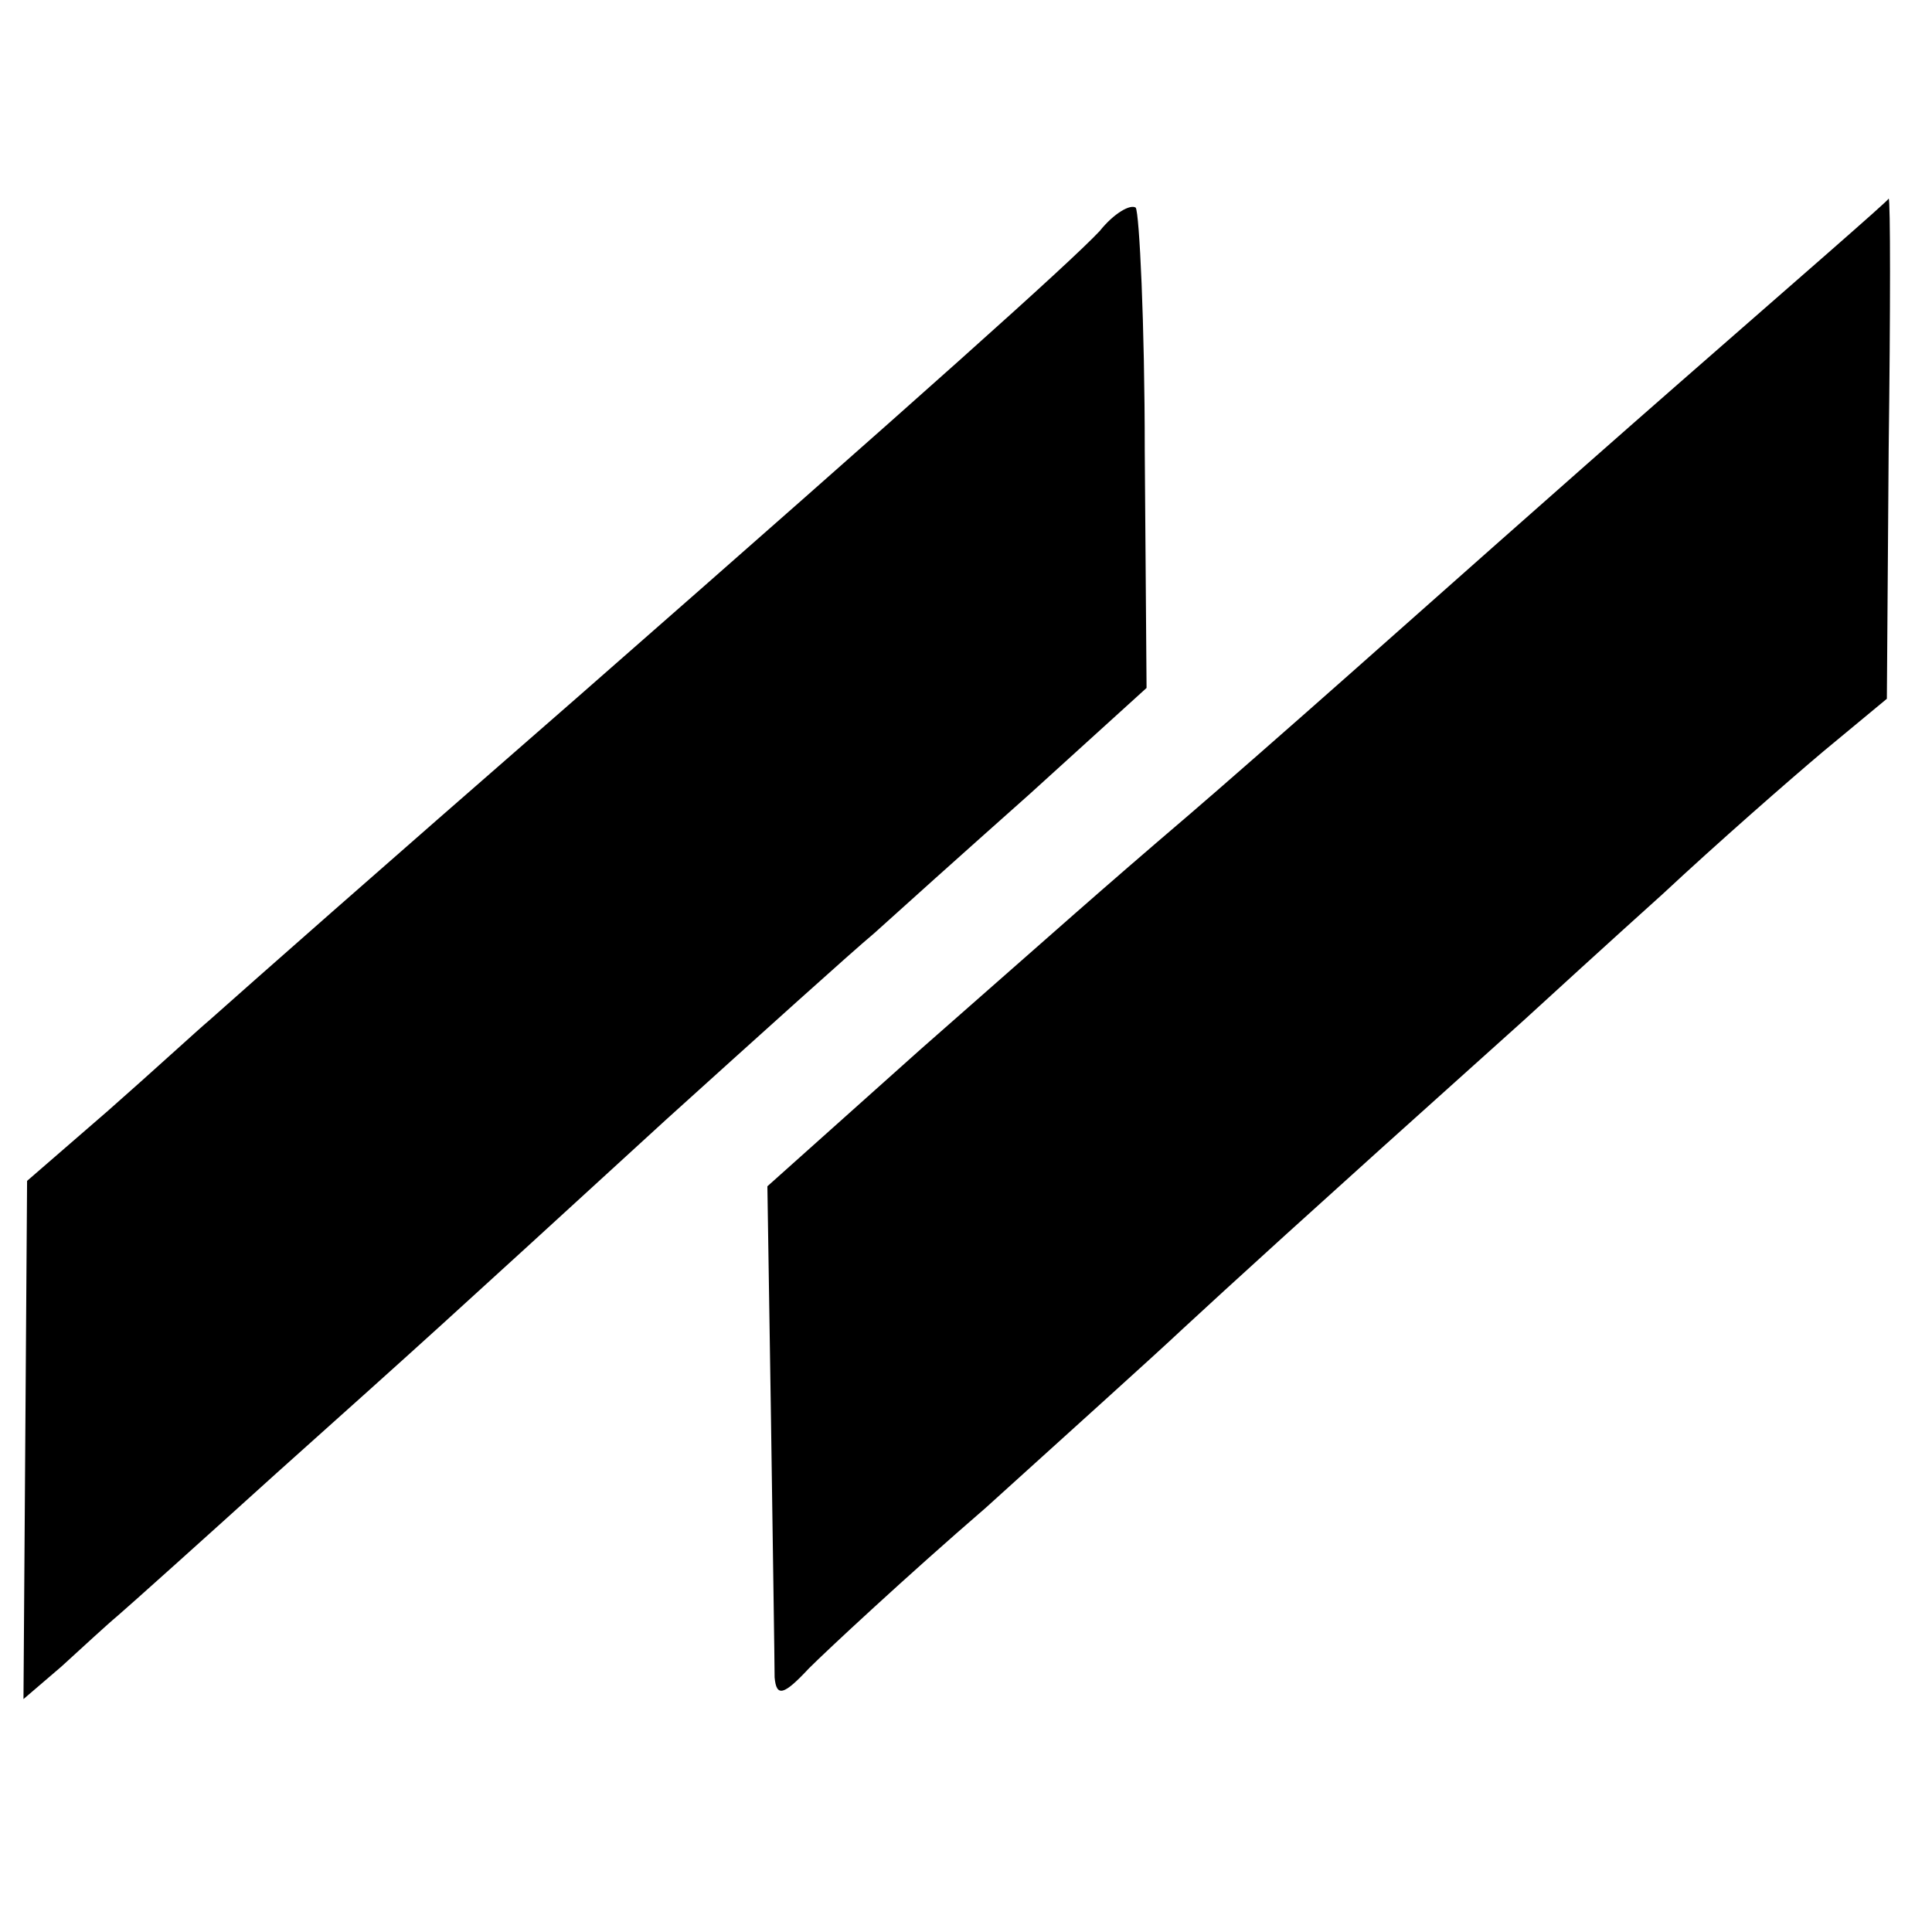
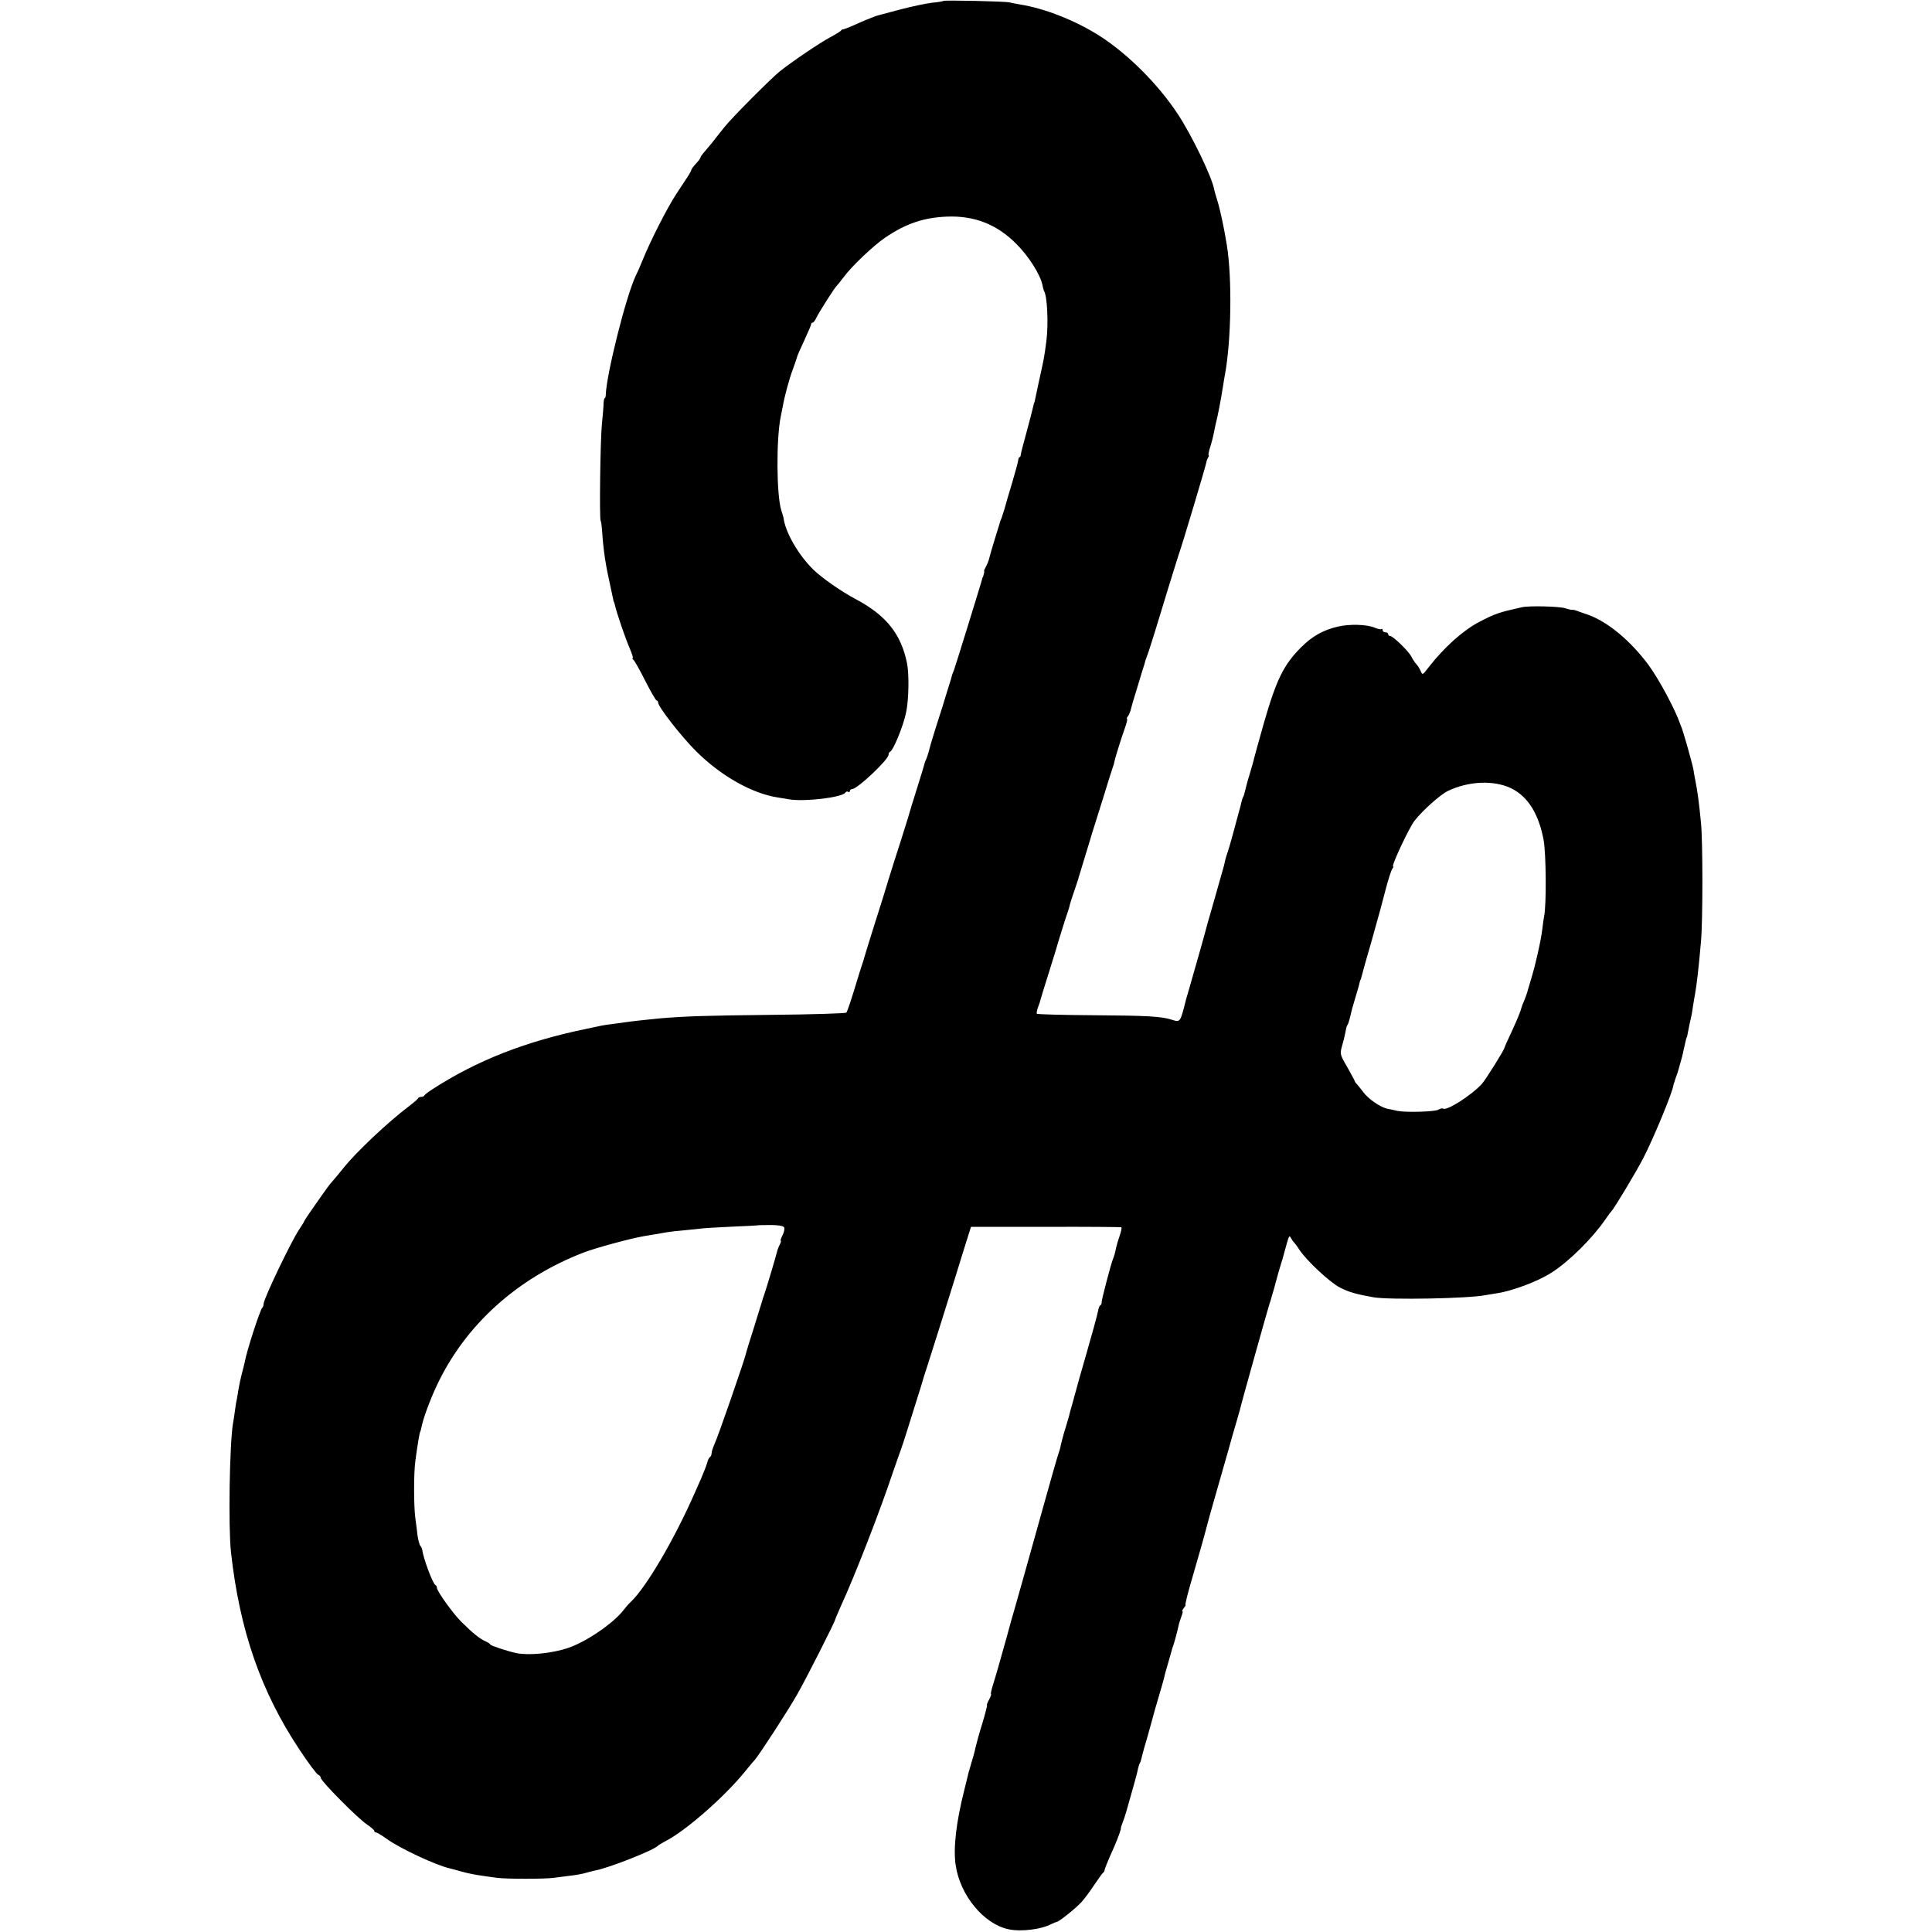
- <svg xmlns="http://www.w3.org/2000/svg" version="1.0" width="107pt" height="107pt" viewBox="0 0 107 107" preserveAspectRatio="xMidYMid meet">
-   <g transform="translate(0,107) scale(0.1,-0.1)" fill="#000000" stroke="none">
-     <path d="M609 942 c-17 -18 -95 -88 -289 -258 -117 -102 -177 -155 -204 -179 -6 -5 -31 -28 -56 -50 l-45 -39 -1 -144 -1 -143 21 18 c11 10 25 23 31 28 7 6 46 41 88 79 86 77 86 77 216 196 52 47 103 93 115 103 11 10 50 45 86 77 l65 59 -1 131 c0 71 -3 132 -5 135 -3 2 -12 -3 -20 -13z" />
-     <path d="M929 857 c-64 -56 -145 -128 -180 -159 -35 -31 -75 -66 -89 -78 -55 -47 -68 -59 -150 -131 l-85 -76 2 -129 c1 -71 2 -135 2 -143 1 -11 5 -10 19 5 10 10 54 51 98 89 43 39 92 83 109 99 26 24 63 58 189 171 12 11 47 43 77 70 30 28 70 63 89 79 l35 29 1 138 c1 77 1 139 0 139 0 -1 -53 -47 -117 -103z" />
+ <svg xmlns="http://www.w3.org/2000/svg" version="1.0" width="1048pt" height="1048pt" viewBox="0 0 1048 1048" preserveAspectRatio="xMidYMid meet">
+   <g transform="translate(0,1048) scale(0.1,-0.1)" fill="#000000" stroke="none">
+     <path d="M5118 10475 c-2 -2 -30 -7 -63 -10 -33 -4 -109 -20 -170 -36 -126 -33 -139 -37 -142 -39 -2 -2 -6 -3 -10 -4 -9 -3 -49 -19 -111 -47 -23 -10 -45 -18 -48 -18 -4 0 -10 -3 -13 -8 -3 -4 -31 -21 -61 -37 -54 -29 -202 -129 -270 -183 -49 -40 -258 -249 -300 -302 -19 -24 -50 -62 -67 -85 -18 -22 -40 -48 -48 -57 -8 -9 -15 -19 -15 -23 0 -4 -11 -19 -25 -34 -14 -15 -25 -30 -25 -34 0 -4 -14 -29 -32 -55 -17 -26 -39 -59 -48 -73 -48 -72 -142 -256 -185 -363 -14 -34 -30 -71 -36 -82 -53 -110 -160 -538 -163 -647 0 -10 -3 -18 -6 -18 -3 0 -5 -12 -6 -27 0 -16 -4 -66 -9 -113 -9 -94 -14 -510 -7 -524 3 -4 6 -29 8 -55 7 -109 19 -185 45 -301 5 -25 12 -54 14 -65 2 -11 4 -20 5 -20 1 0 3 -7 5 -15 8 -39 60 -191 81 -237 12 -29 20 -53 16 -53 -4 0 -2 -4 3 -8 6 -4 35 -55 65 -115 30 -59 58 -107 62 -107 5 0 8 -5 8 -11 0 -23 128 -187 206 -264 134 -134 305 -230 444 -251 19 -3 46 -7 60 -10 84 -14 289 10 306 37 3 5 10 7 15 4 5 -4 9 -1 9 4 0 6 6 11 13 11 28 0 197 160 197 186 0 7 3 14 8 16 18 8 72 140 87 213 15 70 17 209 5 268 -33 160 -114 260 -280 348 -76 40 -183 115 -228 159 -82 81 -152 202 -162 282 -1 4 -6 22 -12 40 -26 84 -28 384 -3 508 3 14 8 39 11 55 10 57 35 150 56 205 11 30 21 60 22 65 1 6 19 46 39 89 20 43 37 83 37 87 0 5 4 9 8 9 5 0 14 12 21 28 13 27 99 163 110 172 3 3 20 23 36 45 44 60 162 172 225 215 113 77 210 110 337 115 148 6 271 -42 376 -148 67 -67 131 -167 142 -225 2 -12 6 -25 8 -30 18 -28 25 -178 13 -272 -12 -92 -13 -96 -42 -226 -8 -39 -17 -79 -19 -90 -2 -10 -4 -19 -5 -19 -1 0 -3 -10 -6 -22 -2 -11 -18 -72 -35 -135 -17 -62 -32 -119 -32 -125 0 -7 -3 -13 -7 -13 -3 0 -6 -8 -7 -18 -1 -9 -16 -64 -33 -122 -18 -58 -36 -121 -41 -140 -6 -19 -13 -42 -16 -50 -4 -8 -7 -17 -8 -20 0 -3 -14 -45 -29 -95 -15 -49 -29 -97 -31 -107 -2 -9 -9 -27 -16 -40 -7 -13 -12 -24 -11 -25 1 -2 1 -5 1 -8 -1 -3 -3 -9 -4 -15 -1 -5 -3 -11 -5 -12 -1 -2 -3 -10 -5 -18 -11 -39 -144 -470 -152 -490 -4 -8 -7 -17 -8 -20 0 -3 -11 -39 -24 -80 -13 -41 -24 -79 -26 -85 -1 -5 -5 -17 -8 -25 -5 -13 -59 -186 -62 -200 -8 -33 -19 -67 -24 -75 -3 -5 -6 -15 -7 -21 -1 -6 -17 -58 -35 -115 -18 -57 -33 -106 -34 -109 -4 -16 -32 -108 -60 -195 -18 -55 -47 -147 -65 -205 -17 -58 -36 -116 -40 -130 -11 -32 -92 -292 -95 -305 -1 -5 -5 -17 -8 -25 -3 -8 -22 -69 -42 -135 -20 -66 -40 -124 -44 -128 -5 -4 -187 -10 -407 -12 -360 -4 -457 -7 -604 -19 -55 -5 -154 -16 -195 -22 -16 -2 -46 -6 -65 -9 -19 -2 -46 -6 -60 -9 -14 -3 -47 -10 -75 -16 -332 -68 -598 -172 -840 -329 -22 -14 -41 -29 -43 -33 -2 -5 -10 -8 -17 -8 -7 0 -15 -3 -17 -7 -1 -5 -24 -24 -50 -44 -117 -89 -284 -246 -356 -336 -18 -23 -44 -54 -58 -70 -14 -15 -40 -50 -59 -78 -19 -27 -48 -69 -65 -93 -16 -23 -30 -45 -30 -47 0 -2 -13 -23 -29 -47 -45 -69 -191 -374 -191 -400 0 -8 -3 -18 -7 -21 -13 -14 -85 -235 -96 -298 -3 -13 -10 -42 -16 -64 -6 -22 -13 -57 -17 -79 -3 -21 -8 -48 -10 -60 -3 -11 -7 -39 -10 -61 -3 -22 -7 -51 -10 -65 -19 -114 -26 -566 -11 -700 47 -425 163 -758 373 -1073 47 -71 92 -131 100 -134 8 -3 14 -11 14 -17 0 -17 202 -221 251 -253 21 -14 39 -30 39 -34 0 -5 4 -9 10 -9 5 0 32 -16 58 -35 72 -52 267 -143 342 -160 8 -2 40 -10 70 -19 30 -8 75 -17 100 -20 25 -4 63 -9 85 -12 46 -7 266 -7 310 0 17 2 55 7 85 11 30 3 69 10 85 15 17 5 41 11 55 14 72 13 323 112 340 135 3 3 22 14 42 25 106 54 318 239 428 375 19 23 43 53 54 64 29 35 178 264 231 357 47 82 205 394 205 404 0 2 15 37 33 78 75 162 215 524 281 723 15 44 31 89 35 100 5 11 32 92 59 180 28 88 54 171 58 185 4 14 8 27 9 30 0 3 10 34 22 70 24 75 105 331 159 505 20 66 47 152 59 190 l22 70 404 0 c222 1 407 -1 411 -2 4 -2 0 -22 -8 -45 -8 -22 -17 -53 -20 -67 -6 -30 -9 -41 -17 -61 -12 -30 -60 -215 -61 -232 0 -10 -3 -18 -7 -18 -4 0 -10 -15 -13 -33 -3 -17 -31 -120 -62 -227 -31 -107 -57 -199 -58 -205 -2 -5 -8 -30 -15 -55 -7 -25 -15 -52 -17 -60 -1 -8 -12 -46 -24 -85 -12 -38 -23 -81 -26 -95 -2 -14 -9 -36 -14 -50 -5 -14 -41 -140 -80 -280 -95 -340 -134 -480 -160 -570 -12 -41 -23 -79 -24 -85 -2 -5 -8 -30 -15 -55 -7 -25 -15 -52 -17 -60 -4 -17 -47 -167 -63 -217 -5 -18 -8 -33 -5 -33 2 0 -2 -13 -11 -30 -9 -16 -14 -30 -11 -30 2 0 -9 -44 -25 -97 -17 -54 -32 -109 -35 -123 -9 -40 -10 -43 -24 -90 -7 -25 -14 -49 -16 -55 -1 -5 -11 -46 -22 -90 -45 -177 -62 -319 -48 -413 24 -162 151 -318 286 -347 67 -15 180 -1 235 29 11 5 23 10 27 11 12 0 103 73 135 108 17 19 48 61 69 93 22 32 43 62 47 65 5 3 8 9 8 12 0 6 14 43 54 132 20 46 37 94 35 97 -1 2 4 17 10 33 11 26 22 65 61 205 16 57 19 69 23 90 3 11 7 24 10 28 3 5 7 19 10 33 3 13 17 65 32 114 14 50 27 97 29 105 2 8 15 56 30 105 15 50 28 97 30 105 1 8 10 41 20 74 9 32 18 64 20 70 1 6 5 18 8 26 6 15 26 90 32 120 2 8 8 27 14 43 6 15 8 27 5 27 -4 0 0 7 7 17 8 9 12 17 10 17 -4 1 12 65 39 156 29 99 70 244 75 266 2 10 29 107 60 214 31 107 58 202 60 210 12 43 25 91 40 140 9 30 18 62 20 70 9 40 157 567 162 580 3 8 7 20 8 25 2 6 8 30 16 55 7 25 13 50 15 55 1 6 10 37 20 70 10 33 19 62 19 65 28 103 28 102 38 84 6 -11 13 -21 17 -24 3 -3 17 -21 29 -40 41 -61 166 -177 219 -204 49 -25 87 -36 182 -53 87 -15 520 -7 610 12 13 2 41 7 62 10 83 13 220 64 293 111 95 60 222 186 293 289 15 22 30 42 33 45 12 9 134 213 172 286 56 108 162 364 164 397 1 4 6 20 11 35 6 15 17 47 23 72 7 25 13 47 14 50 1 3 5 23 10 45 13 56 12 55 15 58 1 1 3 11 5 22 4 22 17 85 21 100 1 6 5 28 8 50 4 23 8 52 11 65 8 42 21 154 32 285 10 109 10 542 0 640 -11 113 -18 168 -32 238 -3 15 -7 38 -9 52 -5 30 -54 202 -63 225 -3 8 -7 17 -8 20 -29 84 -113 240 -172 322 -96 130 -221 235 -328 273 -27 9 -57 20 -65 23 -8 3 -18 5 -21 4 -4 -1 -22 3 -40 9 -34 10 -196 14 -234 5 -126 -28 -145 -35 -230 -79 -87 -45 -190 -137 -275 -246 -34 -44 -34 -44 -44 -20 -6 13 -16 30 -24 37 -7 8 -19 26 -26 40 -16 31 -100 112 -115 112 -6 0 -11 5 -11 10 0 6 -7 10 -15 10 -8 0 -15 5 -15 12 0 6 -3 9 -6 6 -3 -4 -21 0 -39 8 -42 17 -134 20 -198 5 -78 -18 -139 -52 -198 -111 -96 -96 -135 -175 -204 -415 -25 -88 -47 -169 -50 -180 -2 -11 -13 -51 -25 -90 -12 -38 -23 -81 -26 -94 -3 -14 -7 -28 -10 -33 -3 -4 -7 -16 -9 -25 -2 -10 -10 -43 -19 -73 -8 -30 -22 -82 -31 -115 -9 -33 -20 -71 -25 -85 -5 -14 -12 -36 -15 -50 -2 -14 -12 -50 -21 -80 -9 -30 -19 -68 -24 -85 -5 -16 -18 -64 -30 -105 -12 -41 -28 -97 -35 -125 -7 -27 -32 -115 -55 -195 -23 -80 -43 -152 -46 -160 -32 -127 -31 -126 -76 -112 -57 19 -133 23 -436 25 -162 1 -295 5 -298 8 -2 4 1 20 7 36 6 15 12 35 14 43 2 8 20 67 40 130 20 63 37 120 39 125 11 40 59 195 67 215 5 14 11 34 13 45 3 11 14 47 26 80 11 33 20 60 20 60 -1 0 1 7 4 15 6 20 59 194 61 200 0 3 6 21 12 40 6 19 32 103 58 185 25 83 49 157 52 165 3 8 7 20 7 25 3 17 37 128 57 183 10 28 16 52 13 52 -4 0 -2 6 3 13 6 6 14 26 18 42 5 17 9 35 11 40 2 6 15 48 29 95 14 47 27 91 30 98 2 7 5 14 5 17 0 3 6 22 14 42 8 21 28 85 46 143 44 146 110 360 120 390 27 77 150 490 154 513 1 7 5 18 9 25 5 6 6 12 3 12 -2 0 0 15 5 33 12 38 19 65 24 92 2 11 6 30 9 43 12 46 27 124 41 212 3 19 7 46 10 60 34 185 39 520 10 700 -15 94 -38 200 -52 243 -8 26 -16 53 -17 60 -11 65 -121 293 -197 408 -106 161 -268 323 -419 421 -132 85 -300 152 -438 174 -19 3 -44 8 -56 11 -24 6 -353 13 -358 8z m3077 -4270 c92 -44 151 -138 178 -280 14 -75 16 -354 3 -415 -3 -14 -7 -46 -10 -71 -6 -56 -40 -206 -62 -274 -8 -27 -17 -57 -19 -65 -2 -8 -9 -28 -16 -45 -7 -16 -13 -32 -14 -35 -7 -28 -24 -68 -56 -138 -22 -46 -39 -85 -39 -87 0 -10 -102 -173 -122 -195 -58 -63 -195 -150 -211 -133 -3 2 -15 0 -26 -7 -22 -11 -176 -15 -221 -6 -14 3 -38 9 -55 12 -38 8 -104 54 -130 90 -11 15 -26 33 -32 40 -7 7 -13 15 -13 17 0 3 -19 37 -41 77 -40 68 -41 73 -30 113 7 23 14 53 17 67 3 14 6 30 7 35 2 6 5 15 9 20 4 8 13 41 23 85 1 3 9 32 19 65 10 33 20 67 21 75 2 8 4 15 5 15 1 0 3 7 5 15 2 8 11 40 19 70 9 30 18 62 20 70 3 8 18 62 34 120 17 58 42 152 57 210 15 58 32 111 38 118 5 6 7 12 4 12 -12 0 86 209 116 248 45 57 140 142 182 162 112 53 246 59 340 15z m-3942 -2382 c4 -7 1 -26 -8 -43 -8 -16 -13 -30 -10 -30 3 0 1 -9 -5 -21 -6 -11 -13 -29 -15 -39 -4 -19 -62 -213 -72 -240 -3 -8 -7 -19 -8 -25 -2 -5 -21 -69 -44 -142 -23 -72 -44 -140 -46 -150 -7 -32 -153 -455 -170 -488 -8 -18 -15 -40 -15 -48 0 -9 -4 -18 -9 -21 -5 -3 -12 -17 -15 -31 -4 -14 -18 -51 -32 -83 -14 -31 -29 -66 -34 -77 -111 -253 -264 -515 -349 -595 -9 -8 -26 -27 -37 -42 -57 -74 -204 -174 -302 -207 -88 -30 -214 -42 -282 -28 -47 10 -140 41 -140 46 0 3 -12 12 -27 18 -31 14 -66 42 -130 105 -44 43 -133 167 -133 185 0 6 -3 13 -8 15 -14 6 -66 145 -72 193 -1 6 -5 15 -10 20 -5 6 -11 30 -15 55 -3 25 -8 68 -12 95 -9 65 -9 246 0 310 12 91 24 160 27 160 1 0 3 10 6 22 8 45 47 151 86 233 154 324 433 576 792 715 67 26 256 77 326 89 19 3 49 8 65 11 17 3 45 8 64 11 19 3 60 8 90 10 31 3 70 7 86 9 17 3 95 7 175 11 80 3 146 7 147 8 1 0 30 1 65 1 39 0 66 -5 71 -12z" />
  </g>
</svg>
